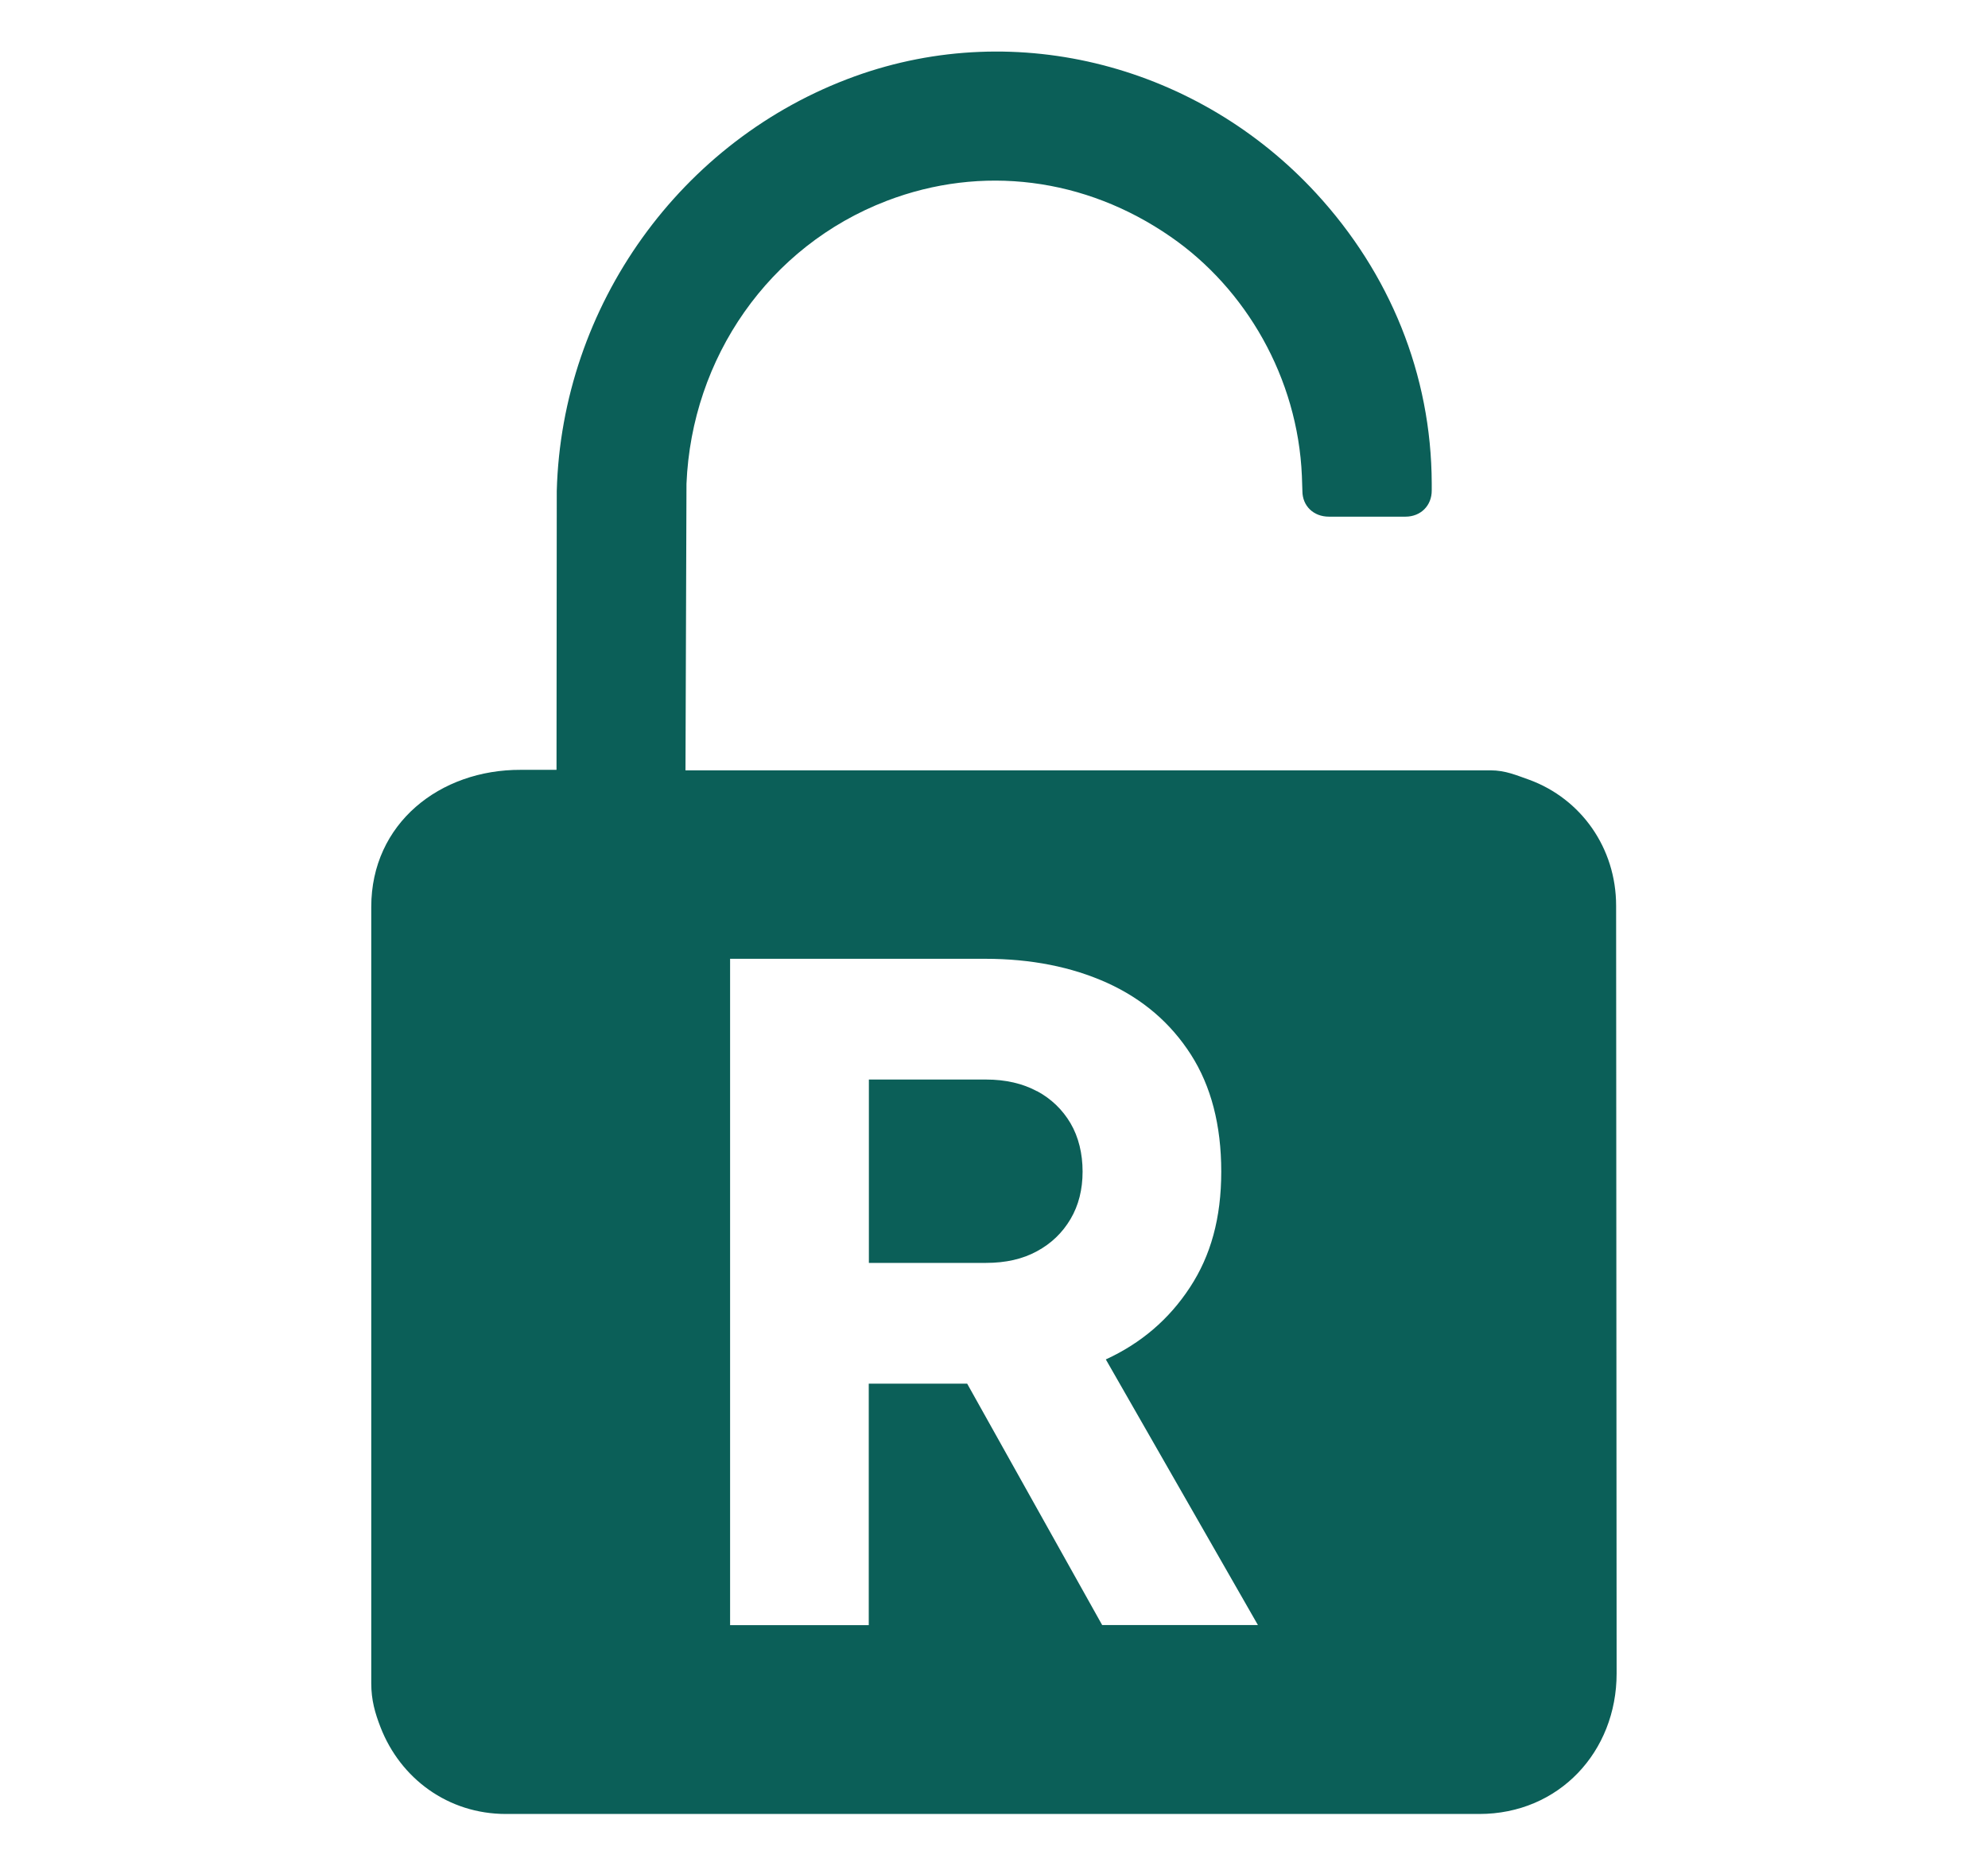
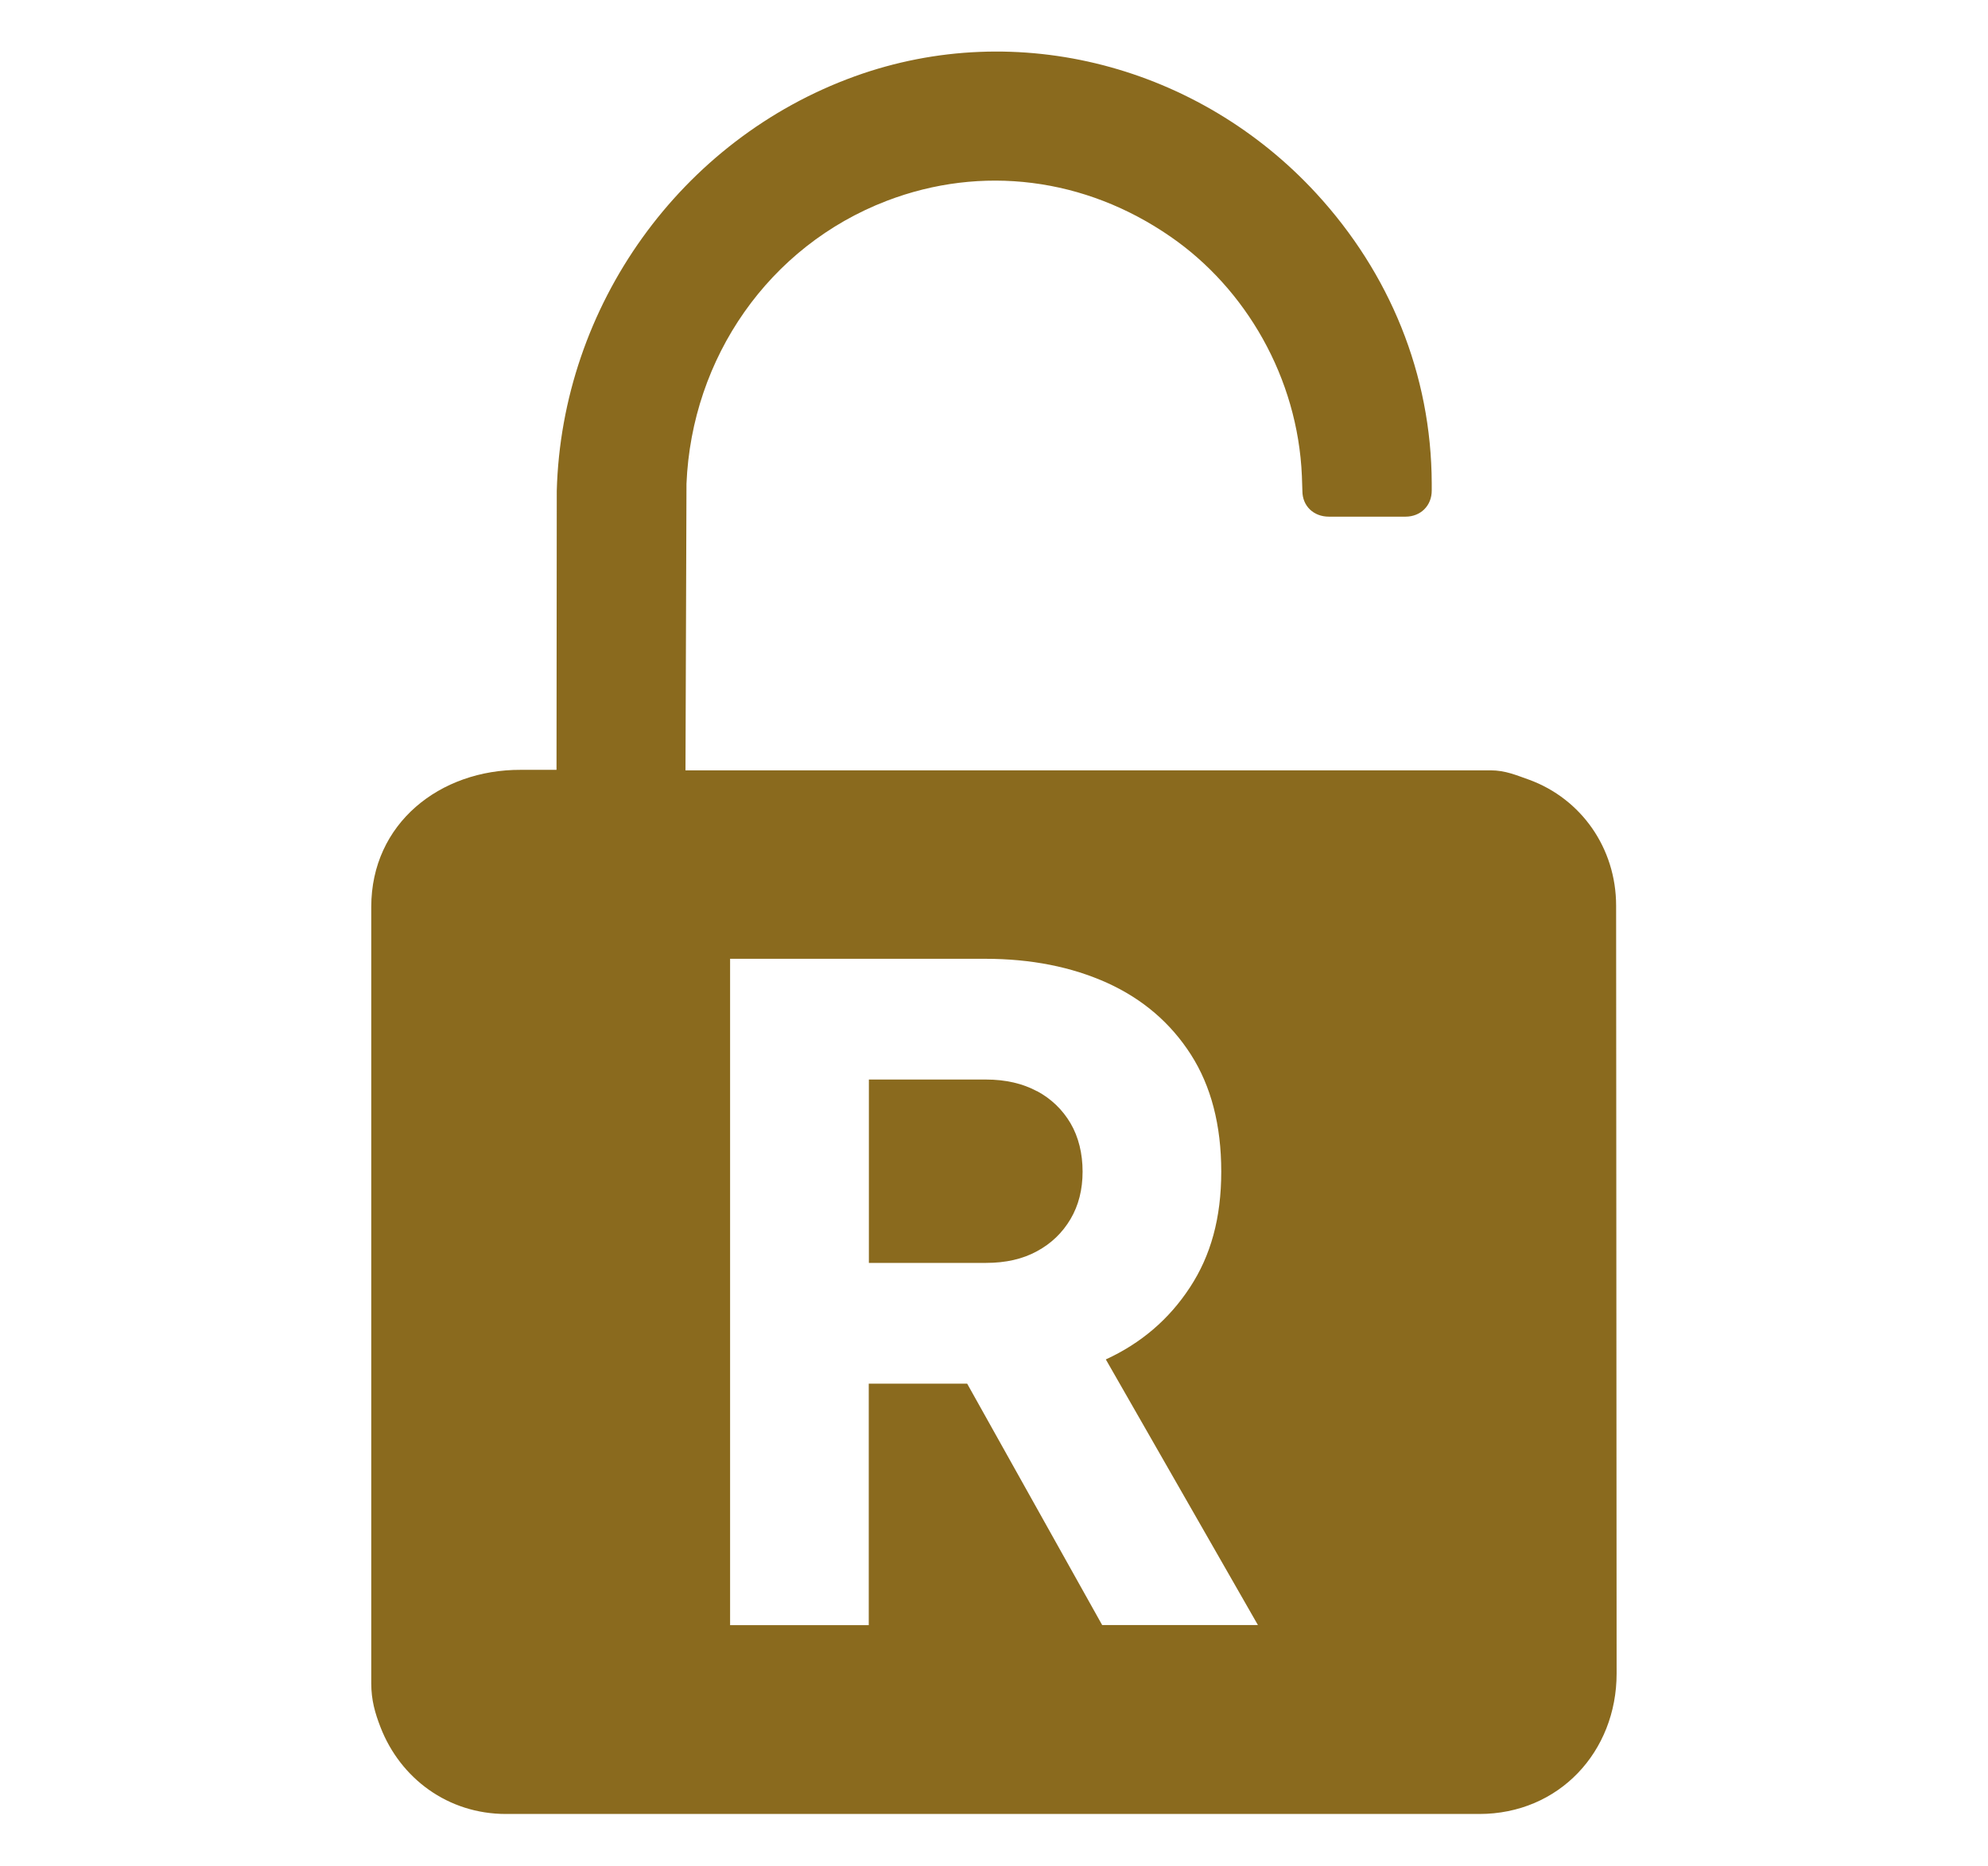
<svg xmlns="http://www.w3.org/2000/svg" id="Layer_1" version="1.1" viewBox="0 0 160 150.19">
  <defs>
    <style>
      .st0 {
-         fill: #0b5f58;
+         fill: #8A6A1E;
      }
    </style>
  </defs>
  <path class="st0" d="M83.46,87.84c-1.15-.62-2.52-.94-4.1-.94h-9.43v14.76h9.43c1.58,0,2.95-.31,4.1-.94,1.15-.62,2.05-1.49,2.7-2.59.65-1.1.97-2.38.97-3.82s-.32-2.78-.97-3.89c-.65-1.1-1.55-1.97-2.7-2.59h0Z" />
  <path class="st0" d="M130.07,72.91c0-4.65-2.82-8.61-6.99-10.14-1.03-.36-1.91-.76-3.12-.76H55.17l.08-23.07c.42-10.14,6.63-19.13,16.11-22.77,7.64-2.93,15.98-1.88,22.86,2.89,6.04,4.17,10.23,11.35,10.56,19.26l.04,1.2c0,1.22.91,2.07,2.13,2.07h6.17c1.22,0,2.12-.89,2.11-2.12v-.56c-.03-8.78-3.38-16.92-9.3-23.35-9.39-10.2-23.99-14.17-37.15-9.41-14.02,5.08-23.57,18.48-23.97,33.37l-.02,22.45h-2.87c-6.52-.03-12.04,4.32-12.04,11.03v62.5c0,1.35.3,2.39.75,3.55,1.6,4.11,5.42,6.97,10.09,6.97h78.34c6.41,0,11.05-5.01,11.05-11.31l-.04-61.8ZM88.71,130.82l-10.87-19.44h-7.92v19.44h-11.16v-53.64h20.52c3.7,0,6.97.65,9.83,1.94,2.86,1.3,5.1,3.22,6.73,5.76,1.63,2.54,2.45,5.69,2.45,9.43s-.84,6.76-2.52,9.32c-1.68,2.57-3.94,4.5-6.77,5.8l12.24,21.38h-12.53Z" />
</svg>
